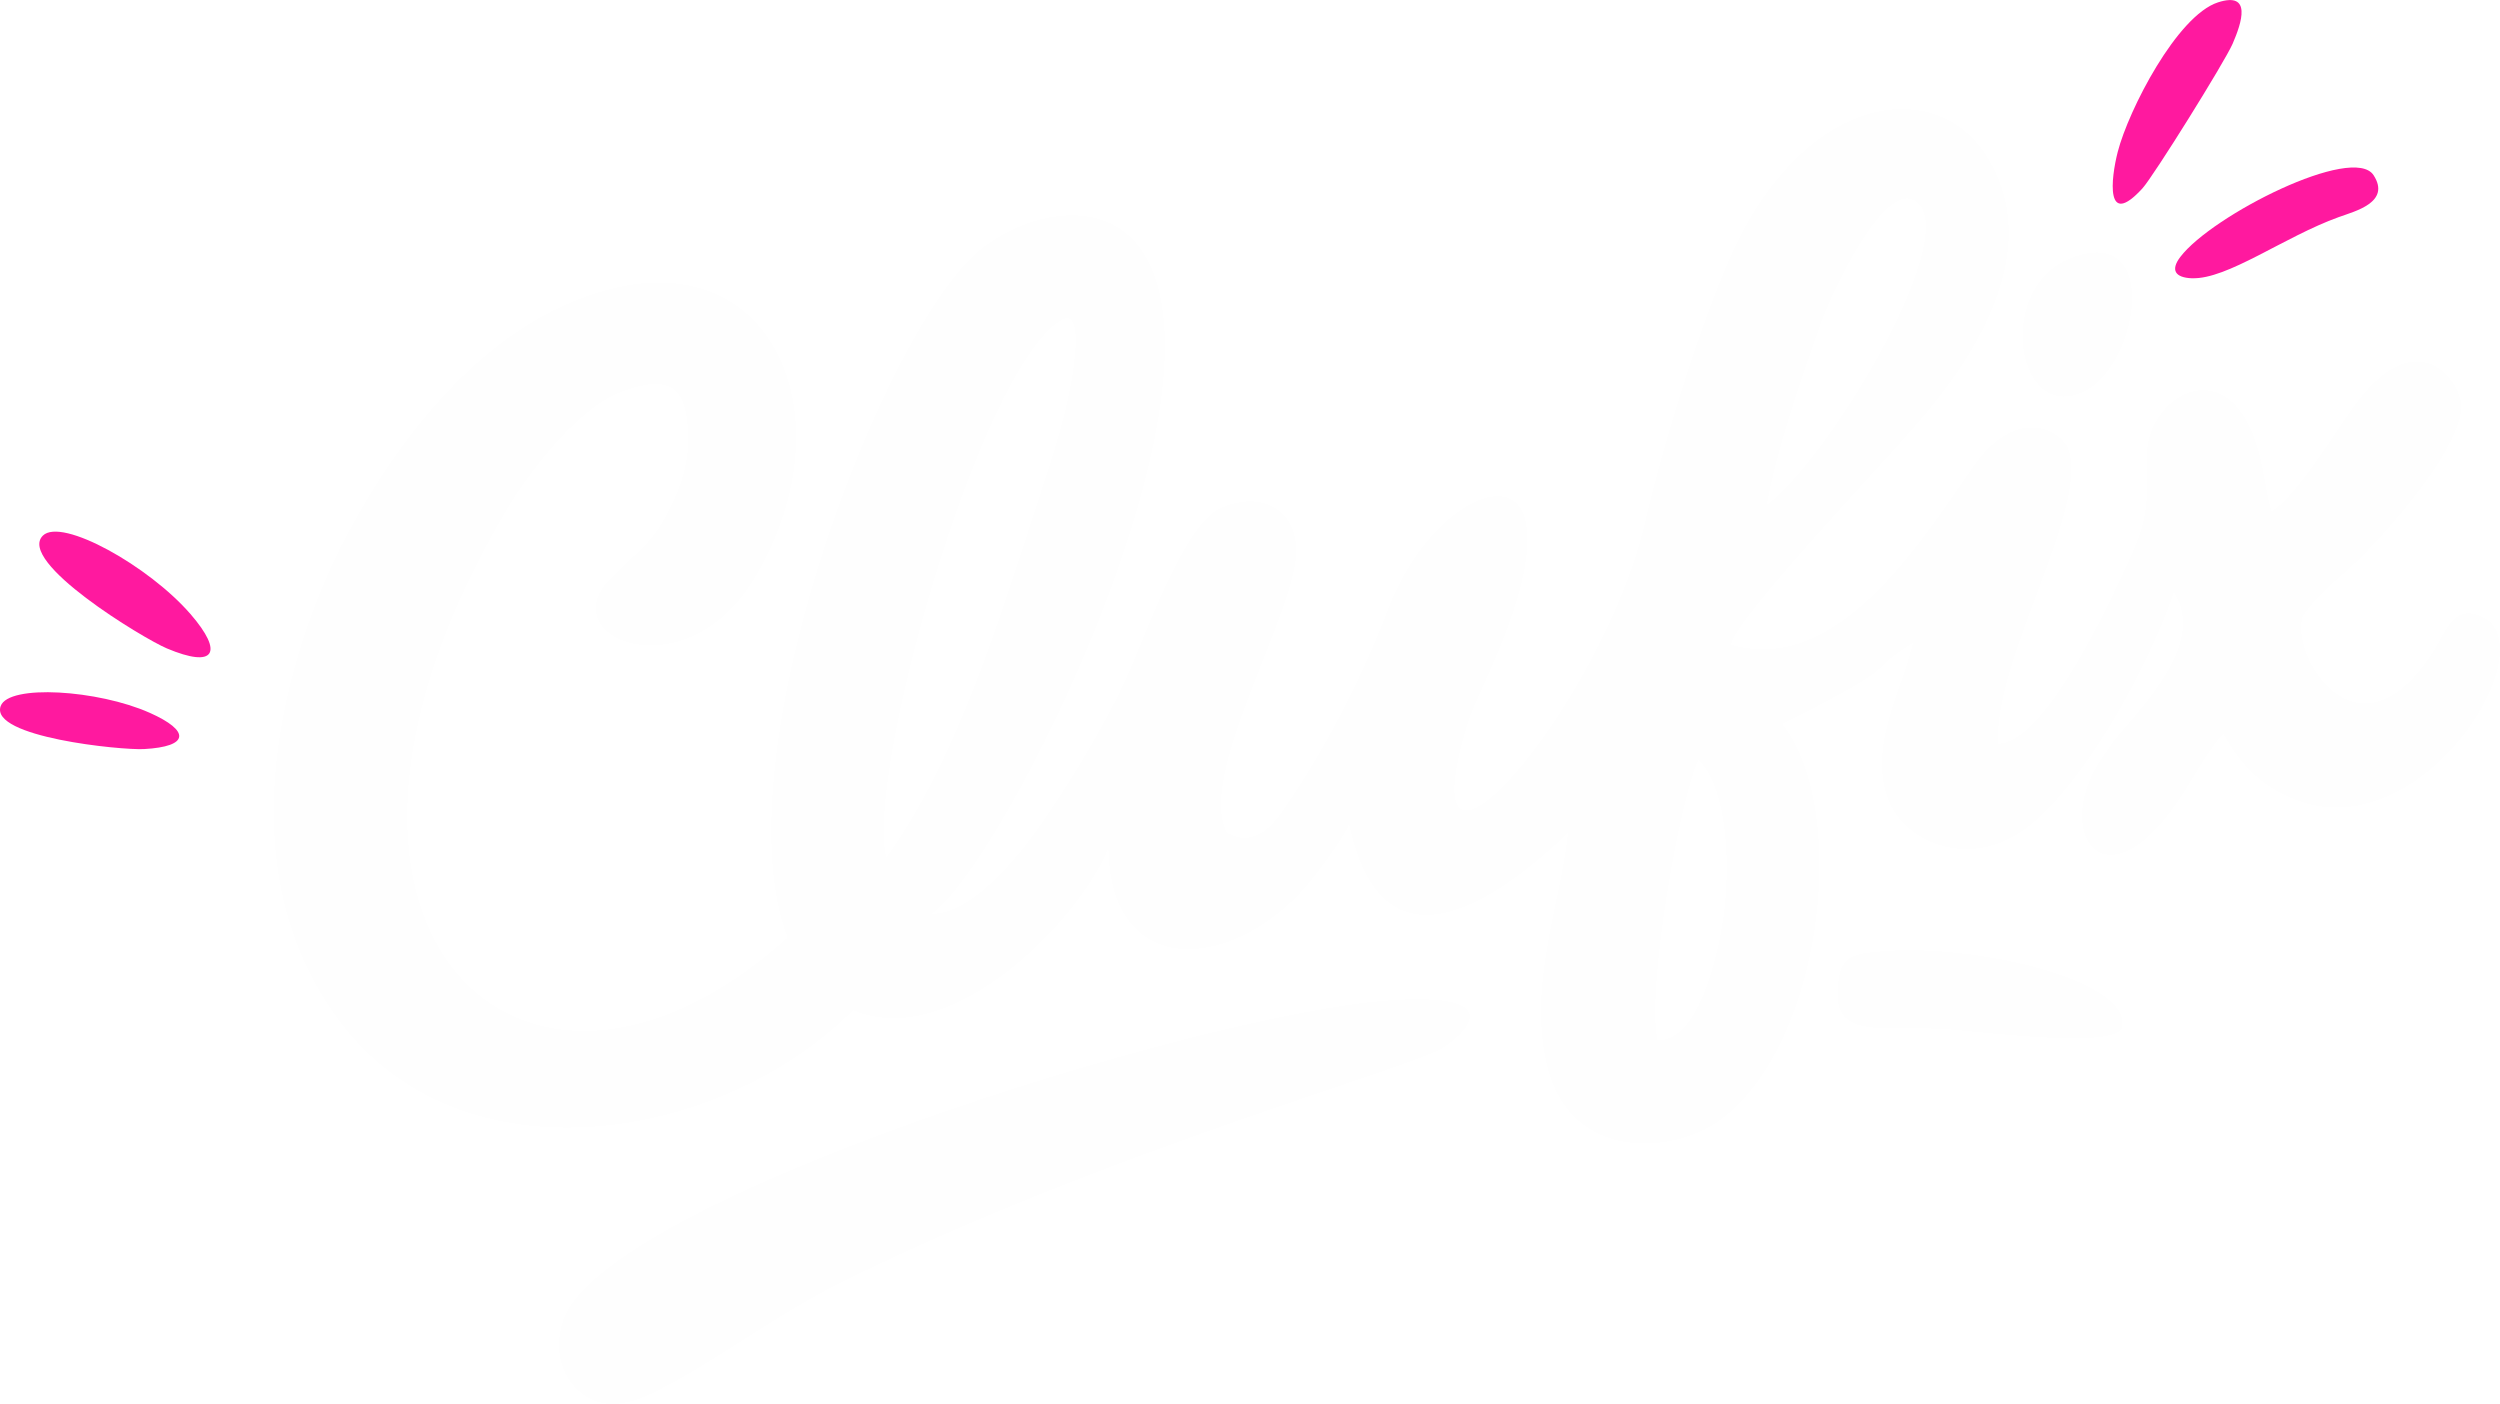
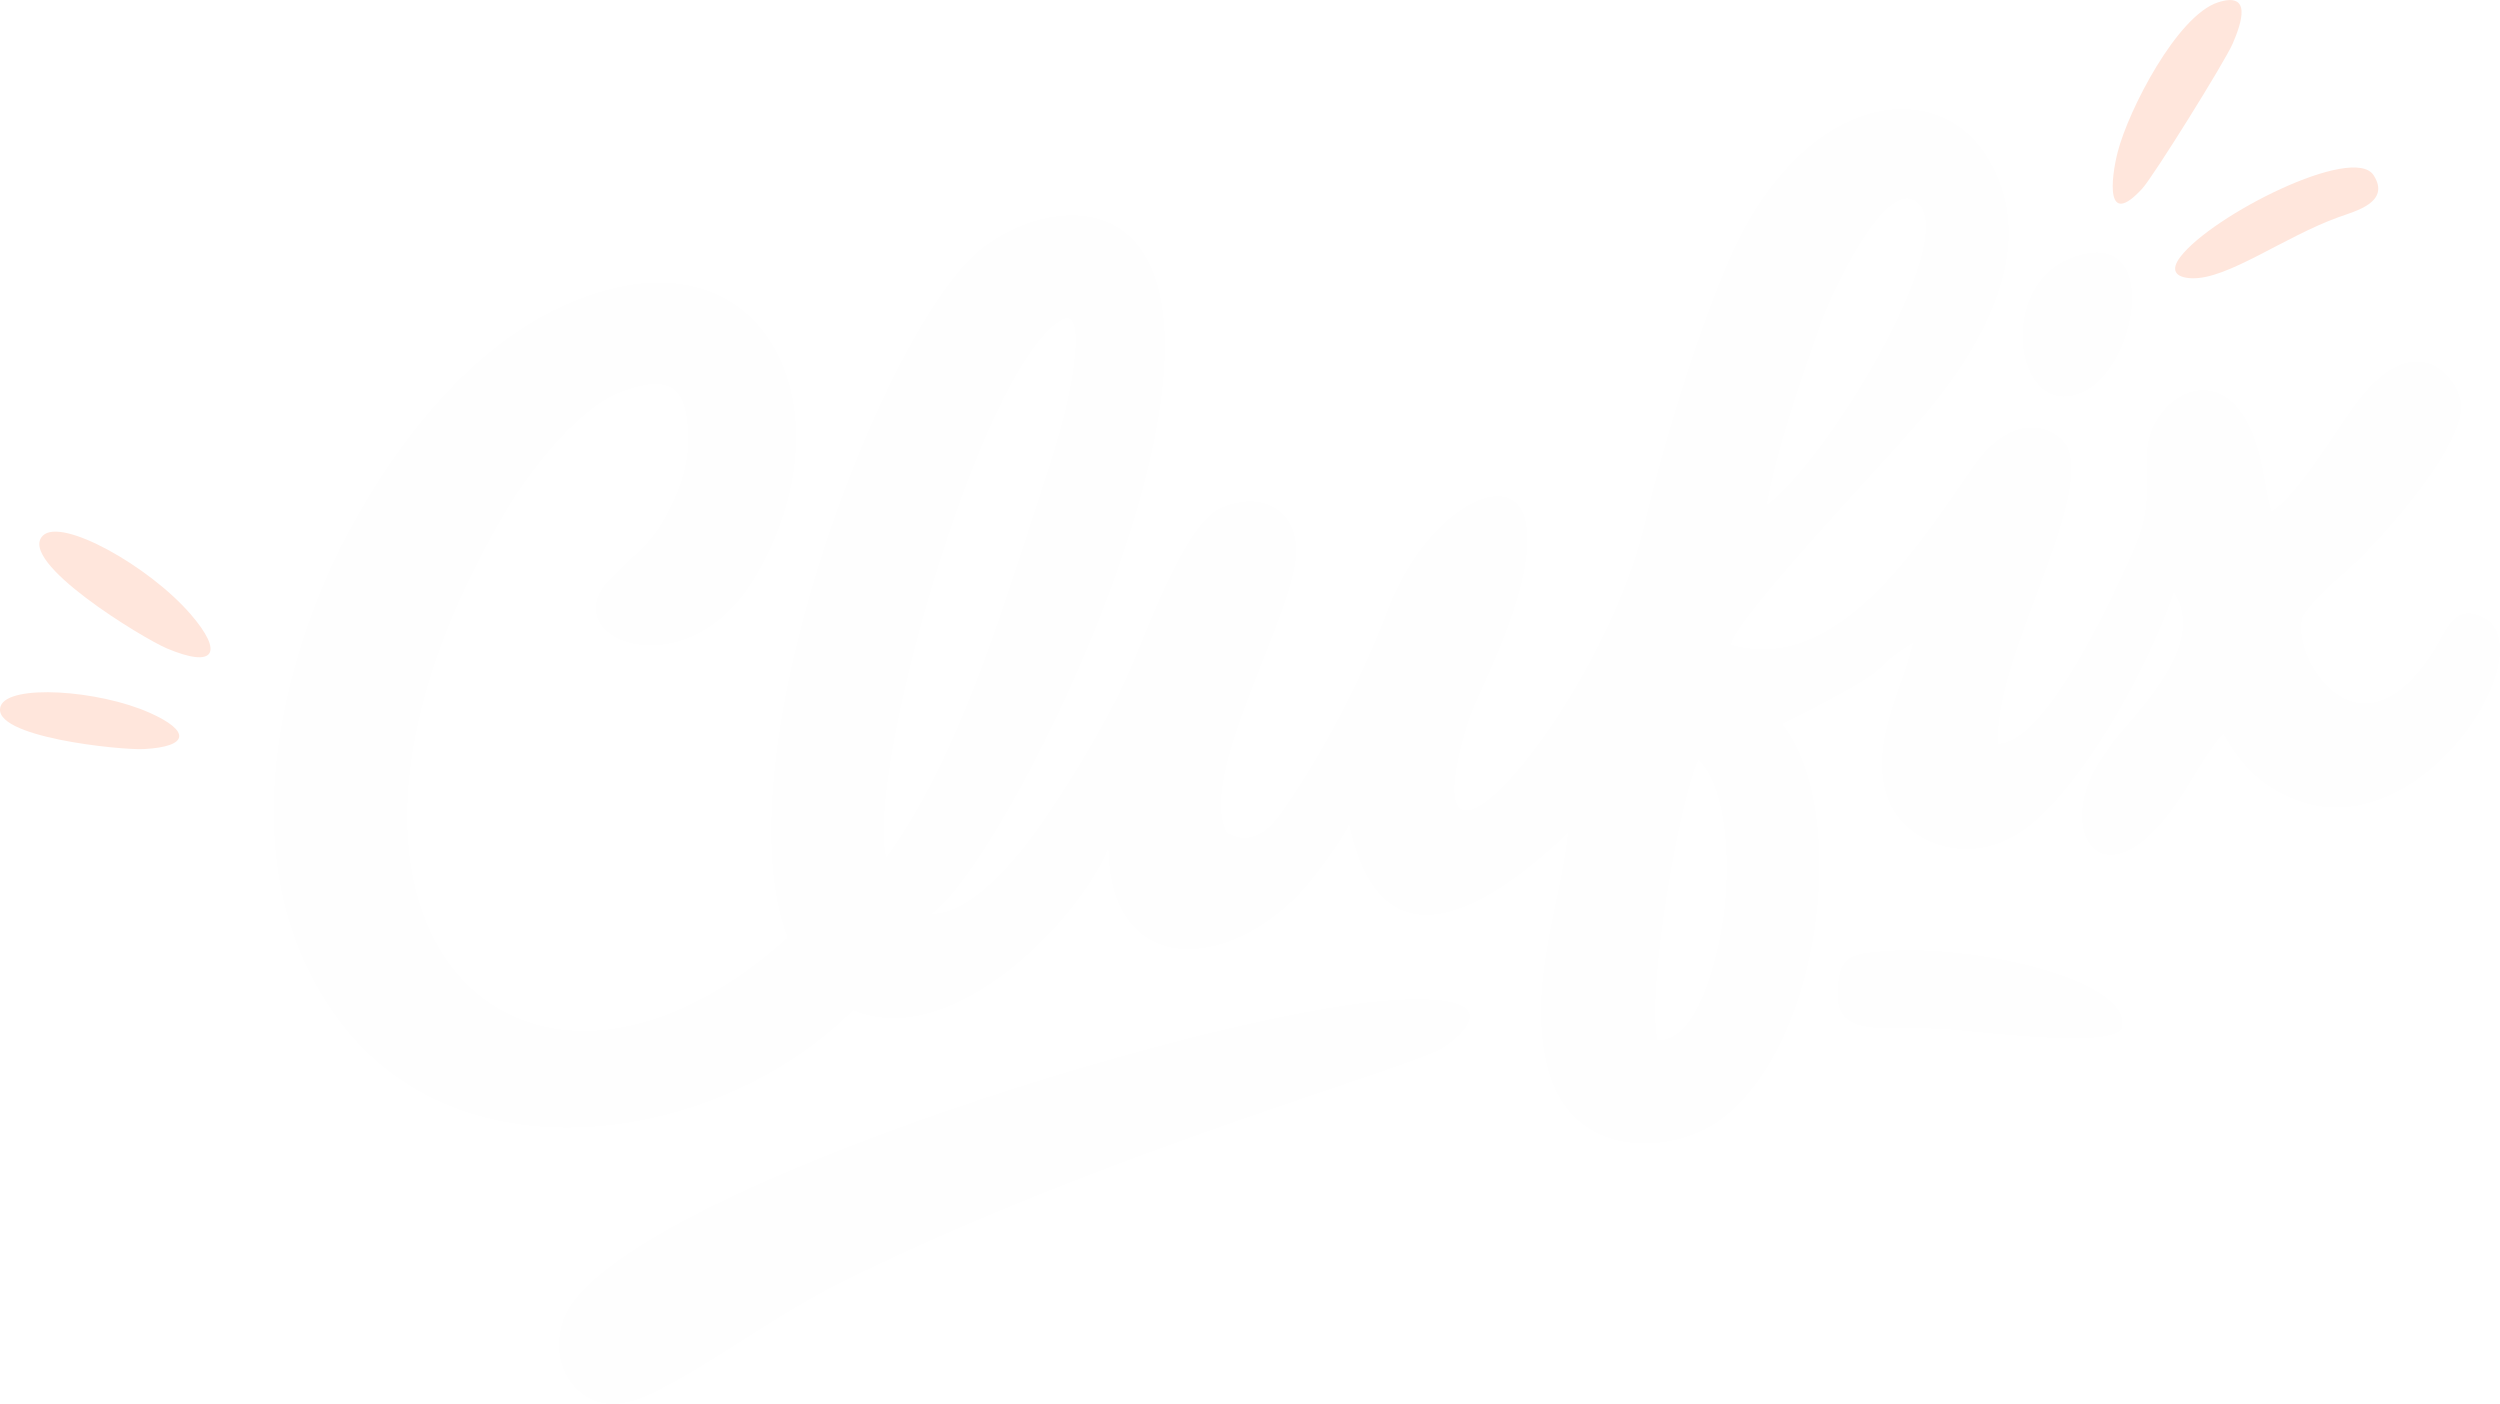
<svg xmlns="http://www.w3.org/2000/svg" xml:space="preserve" width="16.894mm" height="9.487mm" version="1.1" style="shape-rendering:geometricPrecision; text-rendering:geometricPrecision; image-rendering:optimizeQuality; fill-rule:evenodd; clip-rule:evenodd" viewBox="0 0 556.78 312.65">
  <defs>
    <style type="text/css">
   
    .fil0 {fill:#FEFEFE}
-     .fil1 {fill:#FF199F}
+     .fil1 {fill:#FFE6DC}
   
  </style>
  </defs>
  <g id="Capa_x0020_1">
    <path class="fil0" d="M309.06 222.82c-42.65,3.2 -175.36,44.61 -183.71,71.46 -1.7,5.46 -0.75,10.28 1.91,13.69 5.03,6.41 11.83,5.39 18.65,1.99 13.51,-6.73 26.77,-17.16 42.1,-24.72 58.79,-29 127.47,-47.71 133.69,-52.1 8.98,-6.33 8.96,-11.94 -12.65,-10.32z" />
    <path class="fil0" d="M409.29 221.61c-0.08,10.12 12.02,6.55 25.34,7.67 8.83,0.74 37.2,4.32 38.02,-0.63 1.74,-10.57 -33.16,-18.45 -53.11,-16.82 -7.72,0.63 -10.18,1.09 -10.25,9.79z" />
    <path class="fil0" d="M461.27 57.46c-17.49,6.75 -11.95,38.21 3.7,29.25 11.36,-6.5 16.22,-36.94 -3.7,-29.25z" />
    <path class="fil1" d="M477.15 41.94c2.47,-2.71 18.37,-28.24 20.09,-32.22 2.01,-4.65 4.35,-11.67 -3.27,-9.2 -9.1,2.95 -19.92,23.95 -22.33,33.32 -1.52,5.92 -2.79,17.19 5.51,8.1z" />
    <path class="fil1" d="M488.18 61.96c7.88,0.29 20.54,-9.25 32.72,-13.63 3.57,-1.29 11.62,-3.28 7.73,-9.31 -4.51,-6.99 -36.01,8.93 -43.05,18.2 -2.23,2.93 -1.15,4.61 2.6,4.75z" />
    <path class="fil1" d="M42.41 136.74c-9.21,-10.65 -28.68,-21.57 -32.86,-17.46 -5.84,5.79 22.28,22.87 27.61,25.12 10.62,4.48 12.81,1.08 5.25,-7.67z" />
    <path class="fil1" d="M33.31 158.73c-11.44,-5.1 -31.39,-6.41 -33.16,-1.48 -2.48,6.9 26.83,9.85 31.92,9.57 10.08,-0.55 10.39,-4.02 1.25,-8.09z" />
    <path class="fil0" d="M369.15 231.67c-2.49,-11.35 4.84,-53.21 9.09,-62.48 6.83,6.59 7.13,24.89 5.51,35.65 -1.37,9.11 -5.66,27.04 -14.6,26.83zm-193.74 -22.86c-14.76,-38.82 18.84,-129.19 40.69,-151.18 9.1,-9.16 28.51,-15.12 37.8,-2.37 22.6,30.99 -30.25,136.92 -46.4,148.24 10.1,0.16 21.79,-16.16 24.93,-20.75 6.48,-9.47 15.07,-23.49 19.88,-35.08 4.43,-10.67 12.17,-31.26 19.48,-34.48 9.25,-4.08 16.63,0.33 16.91,9 0.43,13.62 -22.64,50.8 -15.35,63.4l2.16 0.79c0.3,0.05 0.75,0.18 1.08,0.21 4.88,0.31 7.8,-4.12 10.06,-7.41 8.46,-12.35 16.76,-28.35 22.5,-43.51 8.66,-22.88 29.45,-33.34 30.9,-17.79 1.35,14.46 -11.05,36.43 -12.97,42.56 -15.43,49.37 29.83,-2.96 39.36,-44.35 4.27,-18.57 14.54,-51.8 22.38,-65.84 16.8,-30.07 42.97,-32.28 53.56,-15.58 14.82,23.36 -7.09,50.56 -17.72,62.26 -6.59,7.67 -38.19,40.89 -39.16,46.63 24.07,7.06 42.64,-23.46 54.04,-39.74 8.72,-12.45 18.12,-9.09 20.94,-4.24 5.23,13.18 -16.59,47.13 -15.45,66.06 9.73,-0.22 22.56,-26.74 27.47,-37.23 5.35,-11.43 5.96,-13.34 5.68,-27.06 -0.26,-12.8 18.32,-24.55 24.87,-0.68 1.28,4.66 1.72,9.77 2.83,13.19 5.33,-2.98 13.76,-16.95 18.26,-23.22 13.03,-18.11 22.52,-7.65 23.86,-1.47 1.93,9 -17.36,30.73 -24.87,37.48 -5,4.49 -6.89,5.8 -10.29,10.56 -2.97,8.91 12.62,34.39 29.43,7.32 2.66,-4.27 4.7,-11.33 12.22,-6.1 10.49,9.99 -17.18,51.34 -44.41,39.18 -7.57,-3.38 -11.2,-7.79 -14.93,-14.21 -3.2,3.46 -5.9,8.49 -8.77,13.02 -17.42,27.49 -29.94,8.73 -17.91,-8.06 1.01,-1.4 1.43,-2.17 2.24,-3.24l1.85 -2.24c6.98,-8.17 18.27,-20.74 11.58,-31 -6.25,18.37 -21.77,45.52 -34.45,53.63 -12.04,7.7 -25.31,1.77 -28.92,-6.91 -5.04,-12.11 3,-25.03 5.27,-35.48 -12.49,7.98 0.03,3.34 -29.08,18.13 15.07,19.28 8.93,71.44 -13.87,88.19 -10.37,7.61 -32.91,9.21 -38.33,-11.39 -4.74,-17.99 2.7,-36.31 4.47,-52.56 -15.92,15.11 -41.32,33.08 -48.78,-2.03 -0.78,2.61 -7.74,11.92 -10,14.44 -16.77,18.64 -43.24,20.02 -43.59,-9.09 -6.03,15.42 -34.56,45.57 -56.86,36.15 -29.65,29.61 -87.28,38.88 -114.51,2.26 -33.63,-45.22 1.7,-107.9 1.7,-107.9l0 0.01c12.19,-23.02 28.7,-42.26 47.94,-51.08 45.09,-20.67 65.65,22.97 42.73,60.78 -15.29,25.22 -45.11,13.1 -31.85,-0.24 7.27,-7.32 9.93,-7.96 14.49,-18.35 2,-4.55 2.98,-9.36 2.77,-13.96 -0.49,-10.33 -3.97,-12.98 -13.99,-9.57 -4.59,1.56 -8.11,4.49 -11.5,7.59 -4.14,3.79 -10.68,11.86 -14.54,18.32 -56.21,94.13 3.35,149.21 62.17,95.98zm56 -97.93c-8.5,26.08 -18.06,57.97 -34,80.08 -4.83,-17.63 20.36,-107.98 38.74,-119.57 3.27,-2.06 3.83,2.23 3.2,8.27 -1.11,10.67 -4.62,21.07 -7.93,31.22zm162.05 1.59c2.51,-13.48 7.68,-28 12,-40.33 2.42,-6.9 14.96,-33.94 21.88,-26.74 8.59,8.95 -20.08,56.81 -33.87,67.07z" />
  </g>
</svg>
